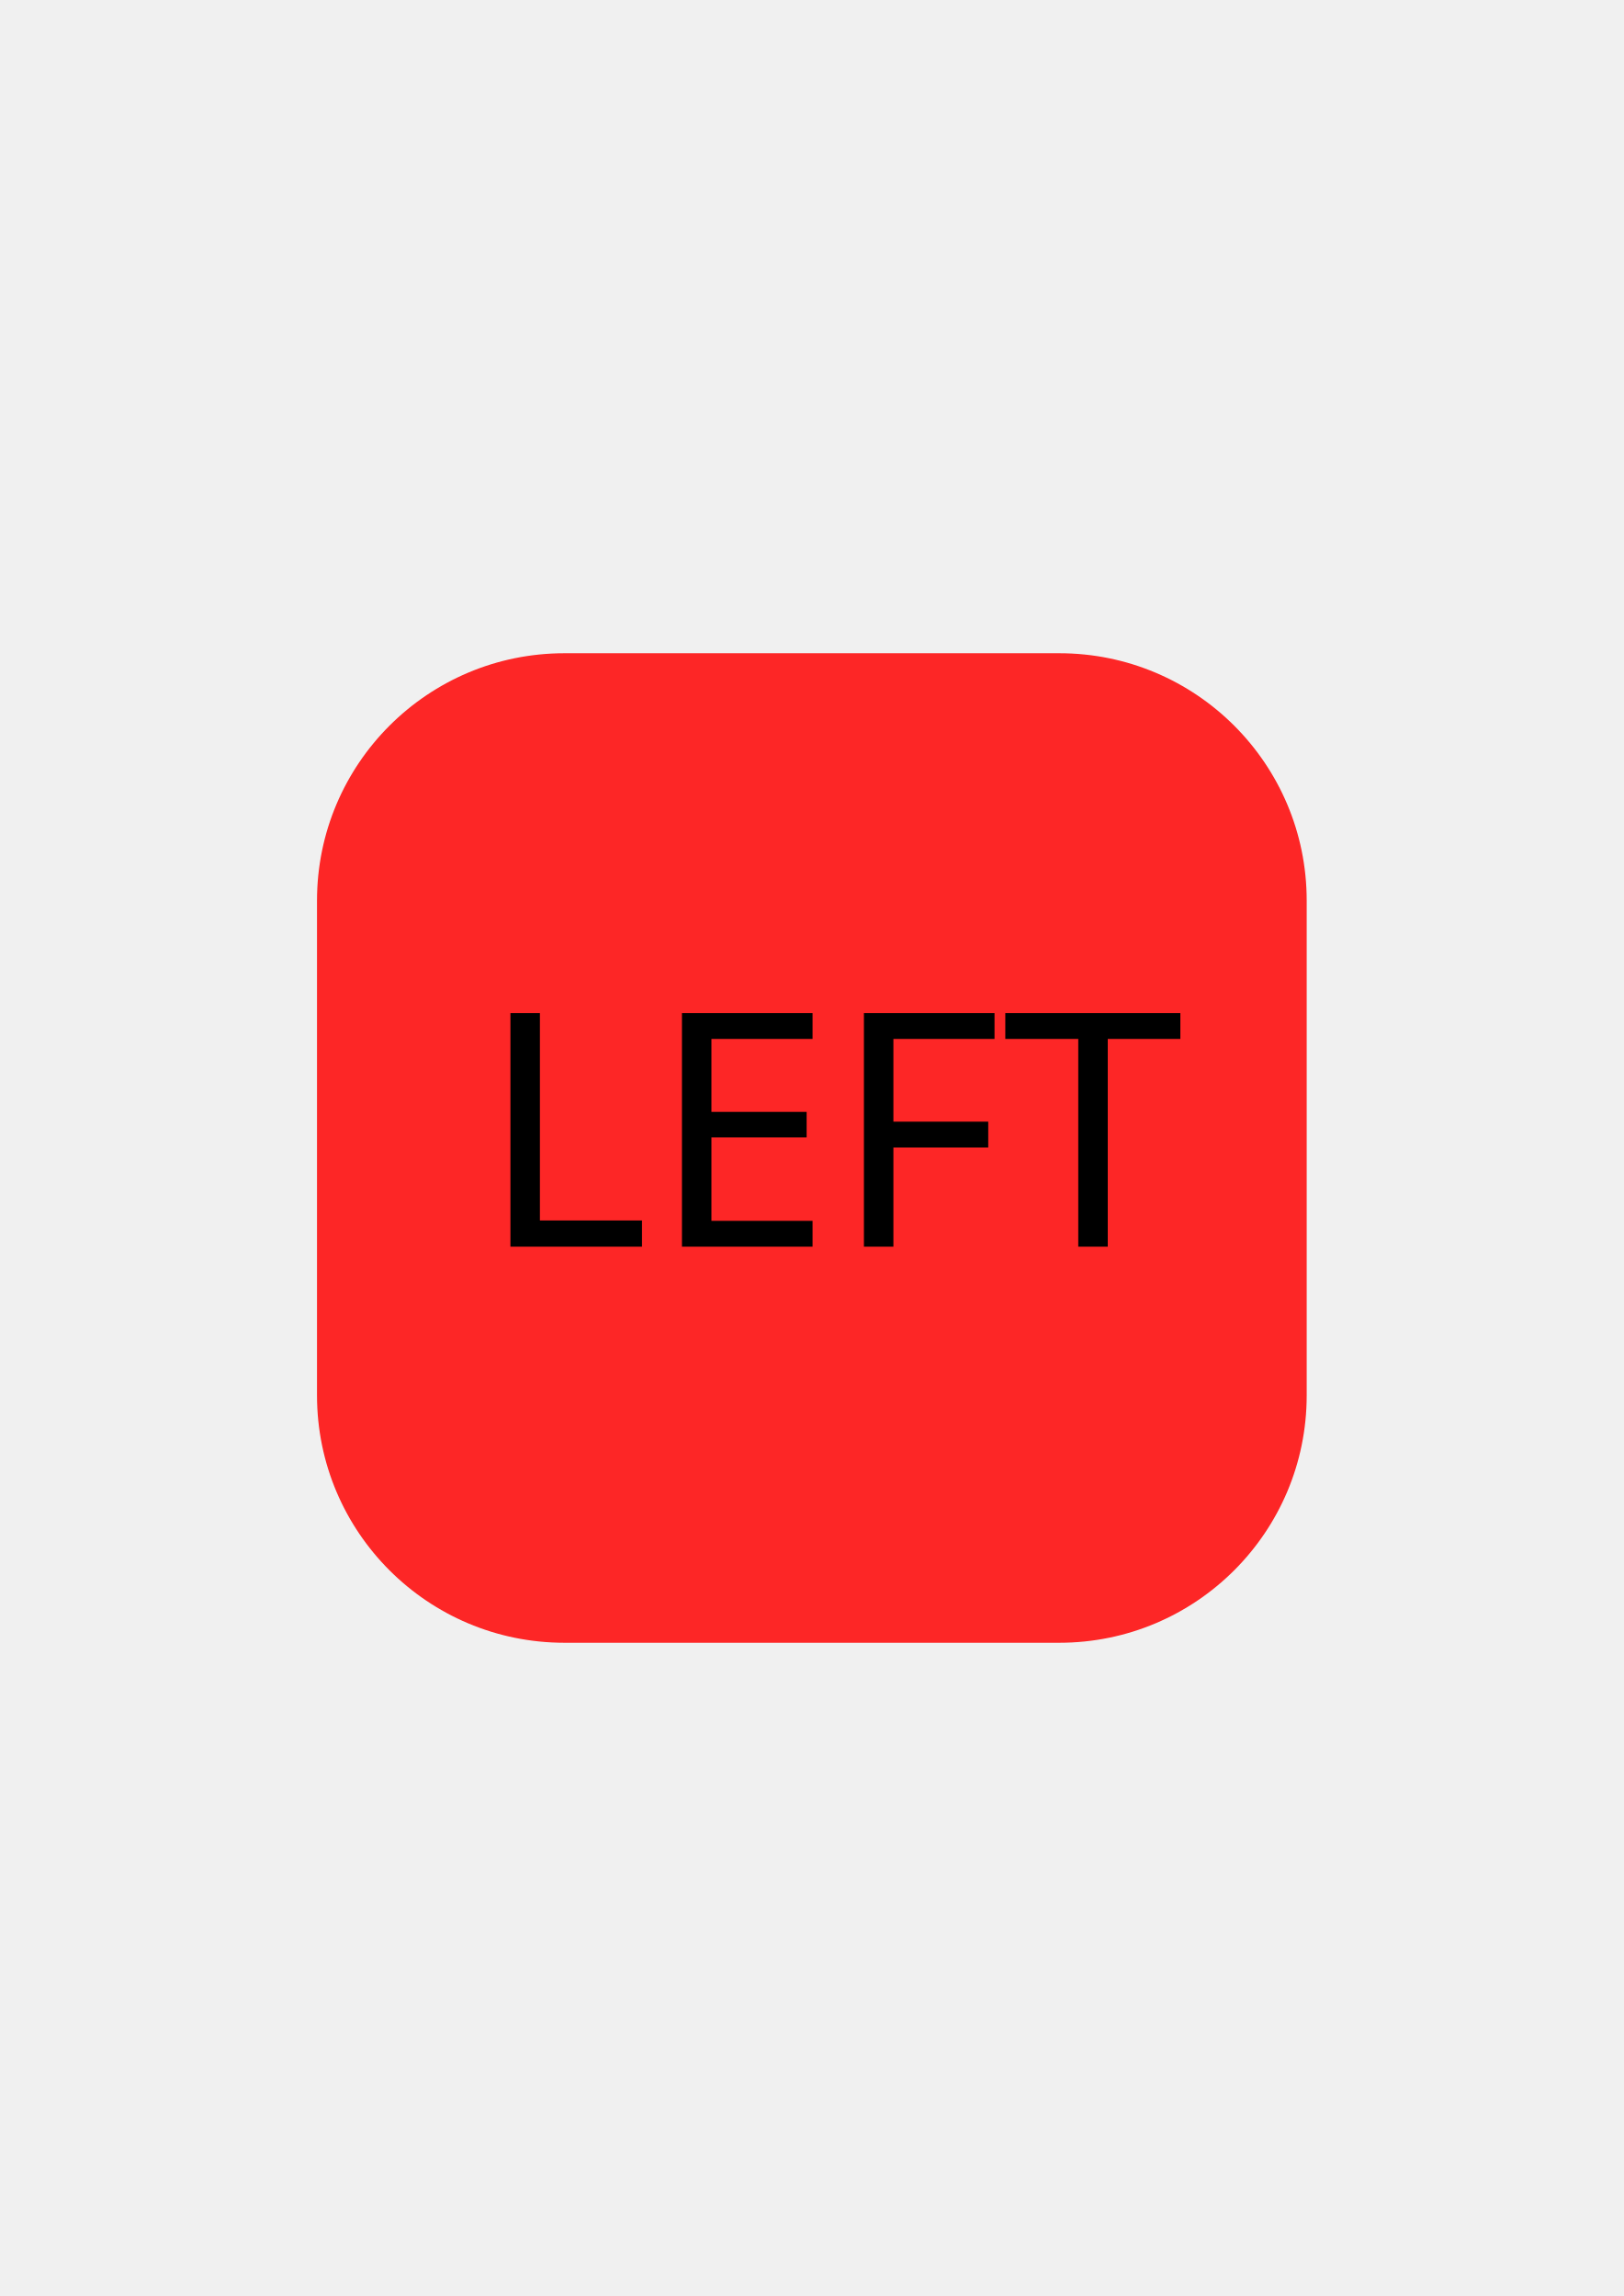
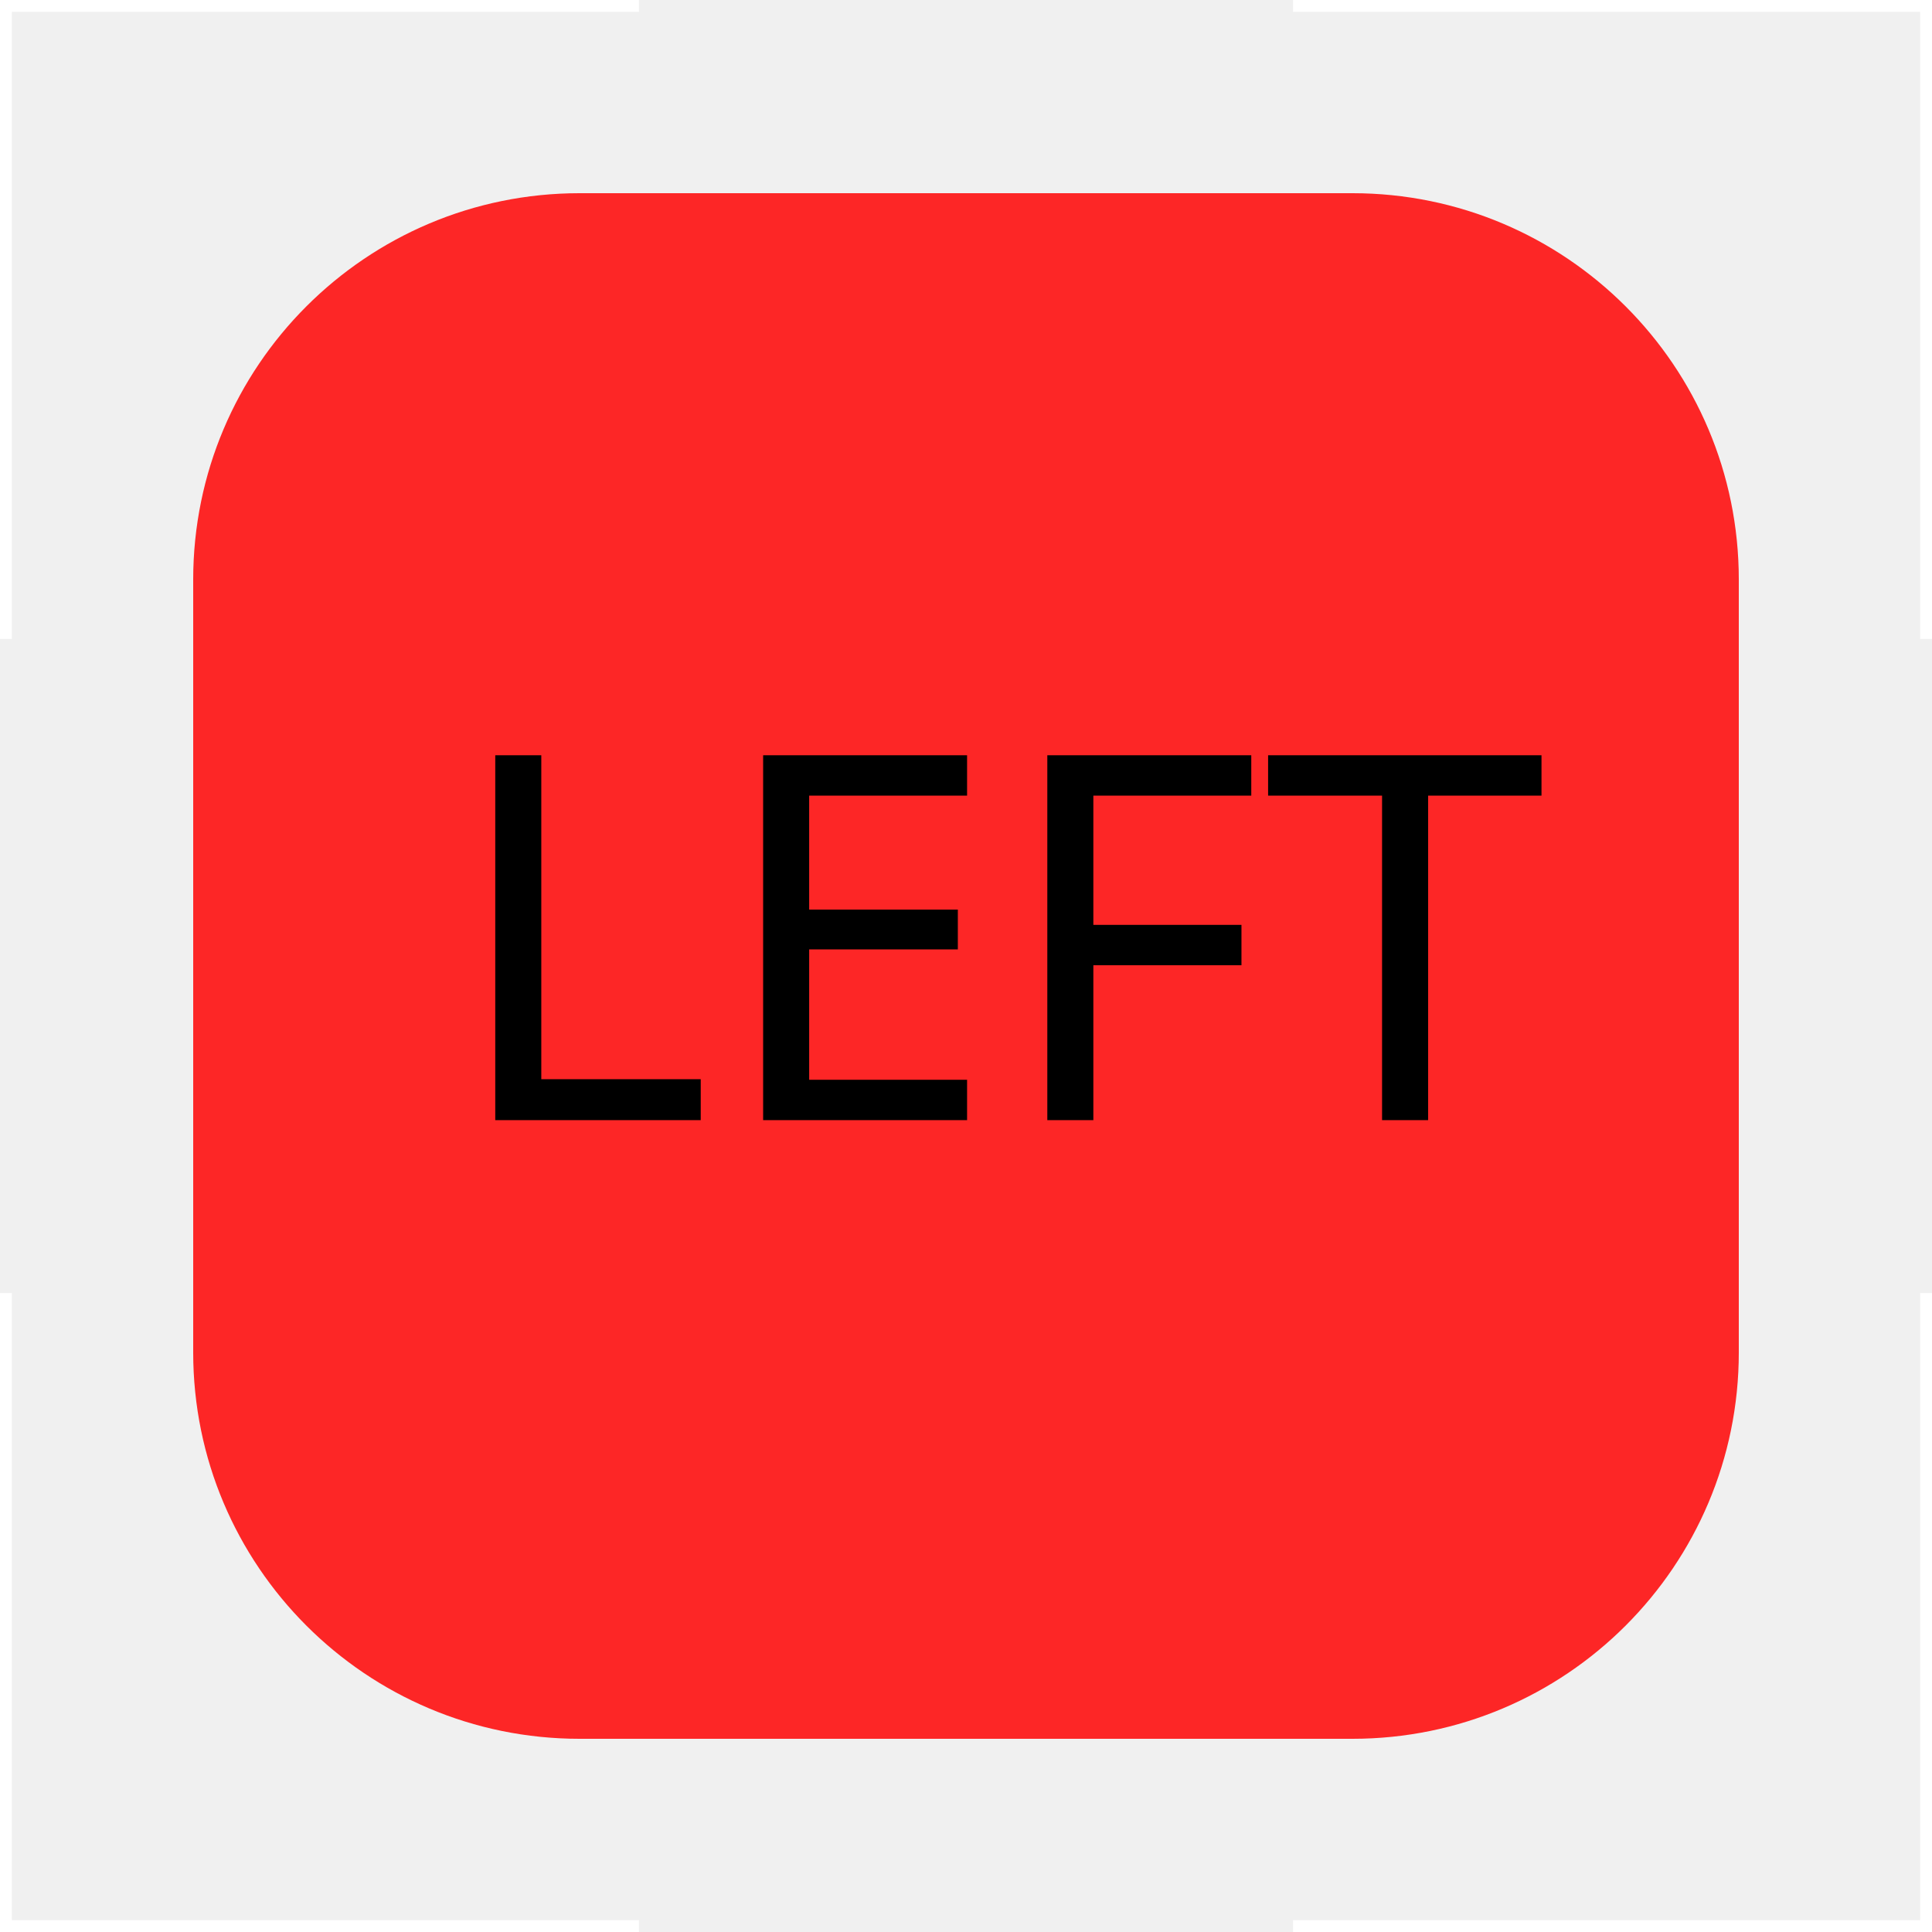
- <svg xmlns="http://www.w3.org/2000/svg" width="210mm" height="297mm" viewBox="0 0 210 297" version="1.1" id="svg8">
+ <svg xmlns="http://www.w3.org/2000/svg" width="604.724" height="604.724" viewBox="0 0 160 160" version="1.1" id="svg8">
  <defs id="defs2" />
-   <g id="layer1">
+   <g id="layer1" transform="translate(-25,-68.5)">
    <rect style="opacity:1;fill:#ff0000;fill-opacity:0.841;stroke:none;stroke-width:0;stroke-miterlimit:4;stroke-dasharray:none;stroke-opacity:0.971" id="rect815" width="128" height="128" x="41" y="84.5" rx="32" ry="32" />
    <text xml:space="preserve" style="font-style:normal;font-variant:normal;font-weight:normal;font-stretch:normal;font-size:42.333px;line-height:1.25;font-family:Dyuthi;-inkscape-font-specification:'Dyuthi, Normal';font-variant-ligatures:normal;font-variant-caps:normal;font-variant-numeric:normal;text-align:start;letter-spacing:0px;word-spacing:0px;writing-mode:lr-tb;text-anchor:start;fill:#000000;fill-opacity:1;stroke:none;stroke-width:0.265" x="61.906" y="161.264" id="text819">
      <tspan id="tspan817" x="61.906" y="161.264" style="stroke-width:0.265">LEFT</tspan>
    </text>
+     <path style="fill:none;stroke:#ffffff;stroke-width:0.979;stroke-linecap:butt;stroke-linejoin:miter;stroke-miterlimit:4;stroke-dasharray:none;stroke-opacity:1" d="M 25.49,175.583 V 228.5" id="path893" />
+     <path id="path897" d="M 184.51,175.583 V 228.5" style="fill:none;stroke:#ffffff;stroke-width:0.979;stroke-linecap:butt;stroke-linejoin:miter;stroke-miterlimit:4;stroke-dasharray:none;stroke-opacity:1" />
+     <path style="fill:none;stroke:#ffffff;stroke-width:0.979;stroke-linecap:butt;stroke-linejoin:miter;stroke-miterlimit:4;stroke-dasharray:none;stroke-opacity:1" d="m 184.51,68.5 v 52.917" id="path899" />
+     <path id="path901" d="m 25.49,68.5 v 52.917" style="fill:none;stroke:#ffffff;stroke-width:0.979;stroke-linecap:butt;stroke-linejoin:miter;stroke-miterlimit:4;stroke-dasharray:none;stroke-opacity:1" />
+     <path style="fill:none;stroke:#ffffff;stroke-width:0.979;stroke-linecap:butt;stroke-linejoin:miter;stroke-miterlimit:4;stroke-dasharray:none;stroke-opacity:1" d="M 25,68.99 H 77.917" id="path903" />
+     <path id="path905" d="M 132.083,68.99 H 185" style="fill:none;stroke:#ffffff;stroke-width:0.979;stroke-linecap:butt;stroke-linejoin:miter;stroke-miterlimit:4;stroke-dasharray:none;stroke-opacity:1" />
+     <path style="fill:none;stroke:#ffffff;stroke-width:0.979;stroke-linecap:butt;stroke-linejoin:miter;stroke-miterlimit:4;stroke-dasharray:none;stroke-opacity:1" d="M 132.083,228.01 H 185" id="path907" />
+     <path id="path909" d="M 25,228.01 H 77.917" style="fill:none;stroke:#ffffff;stroke-width:0.979;stroke-linecap:butt;stroke-linejoin:miter;stroke-miterlimit:4;stroke-dasharray:none;stroke-opacity:1" />
  </g>
</svg>
